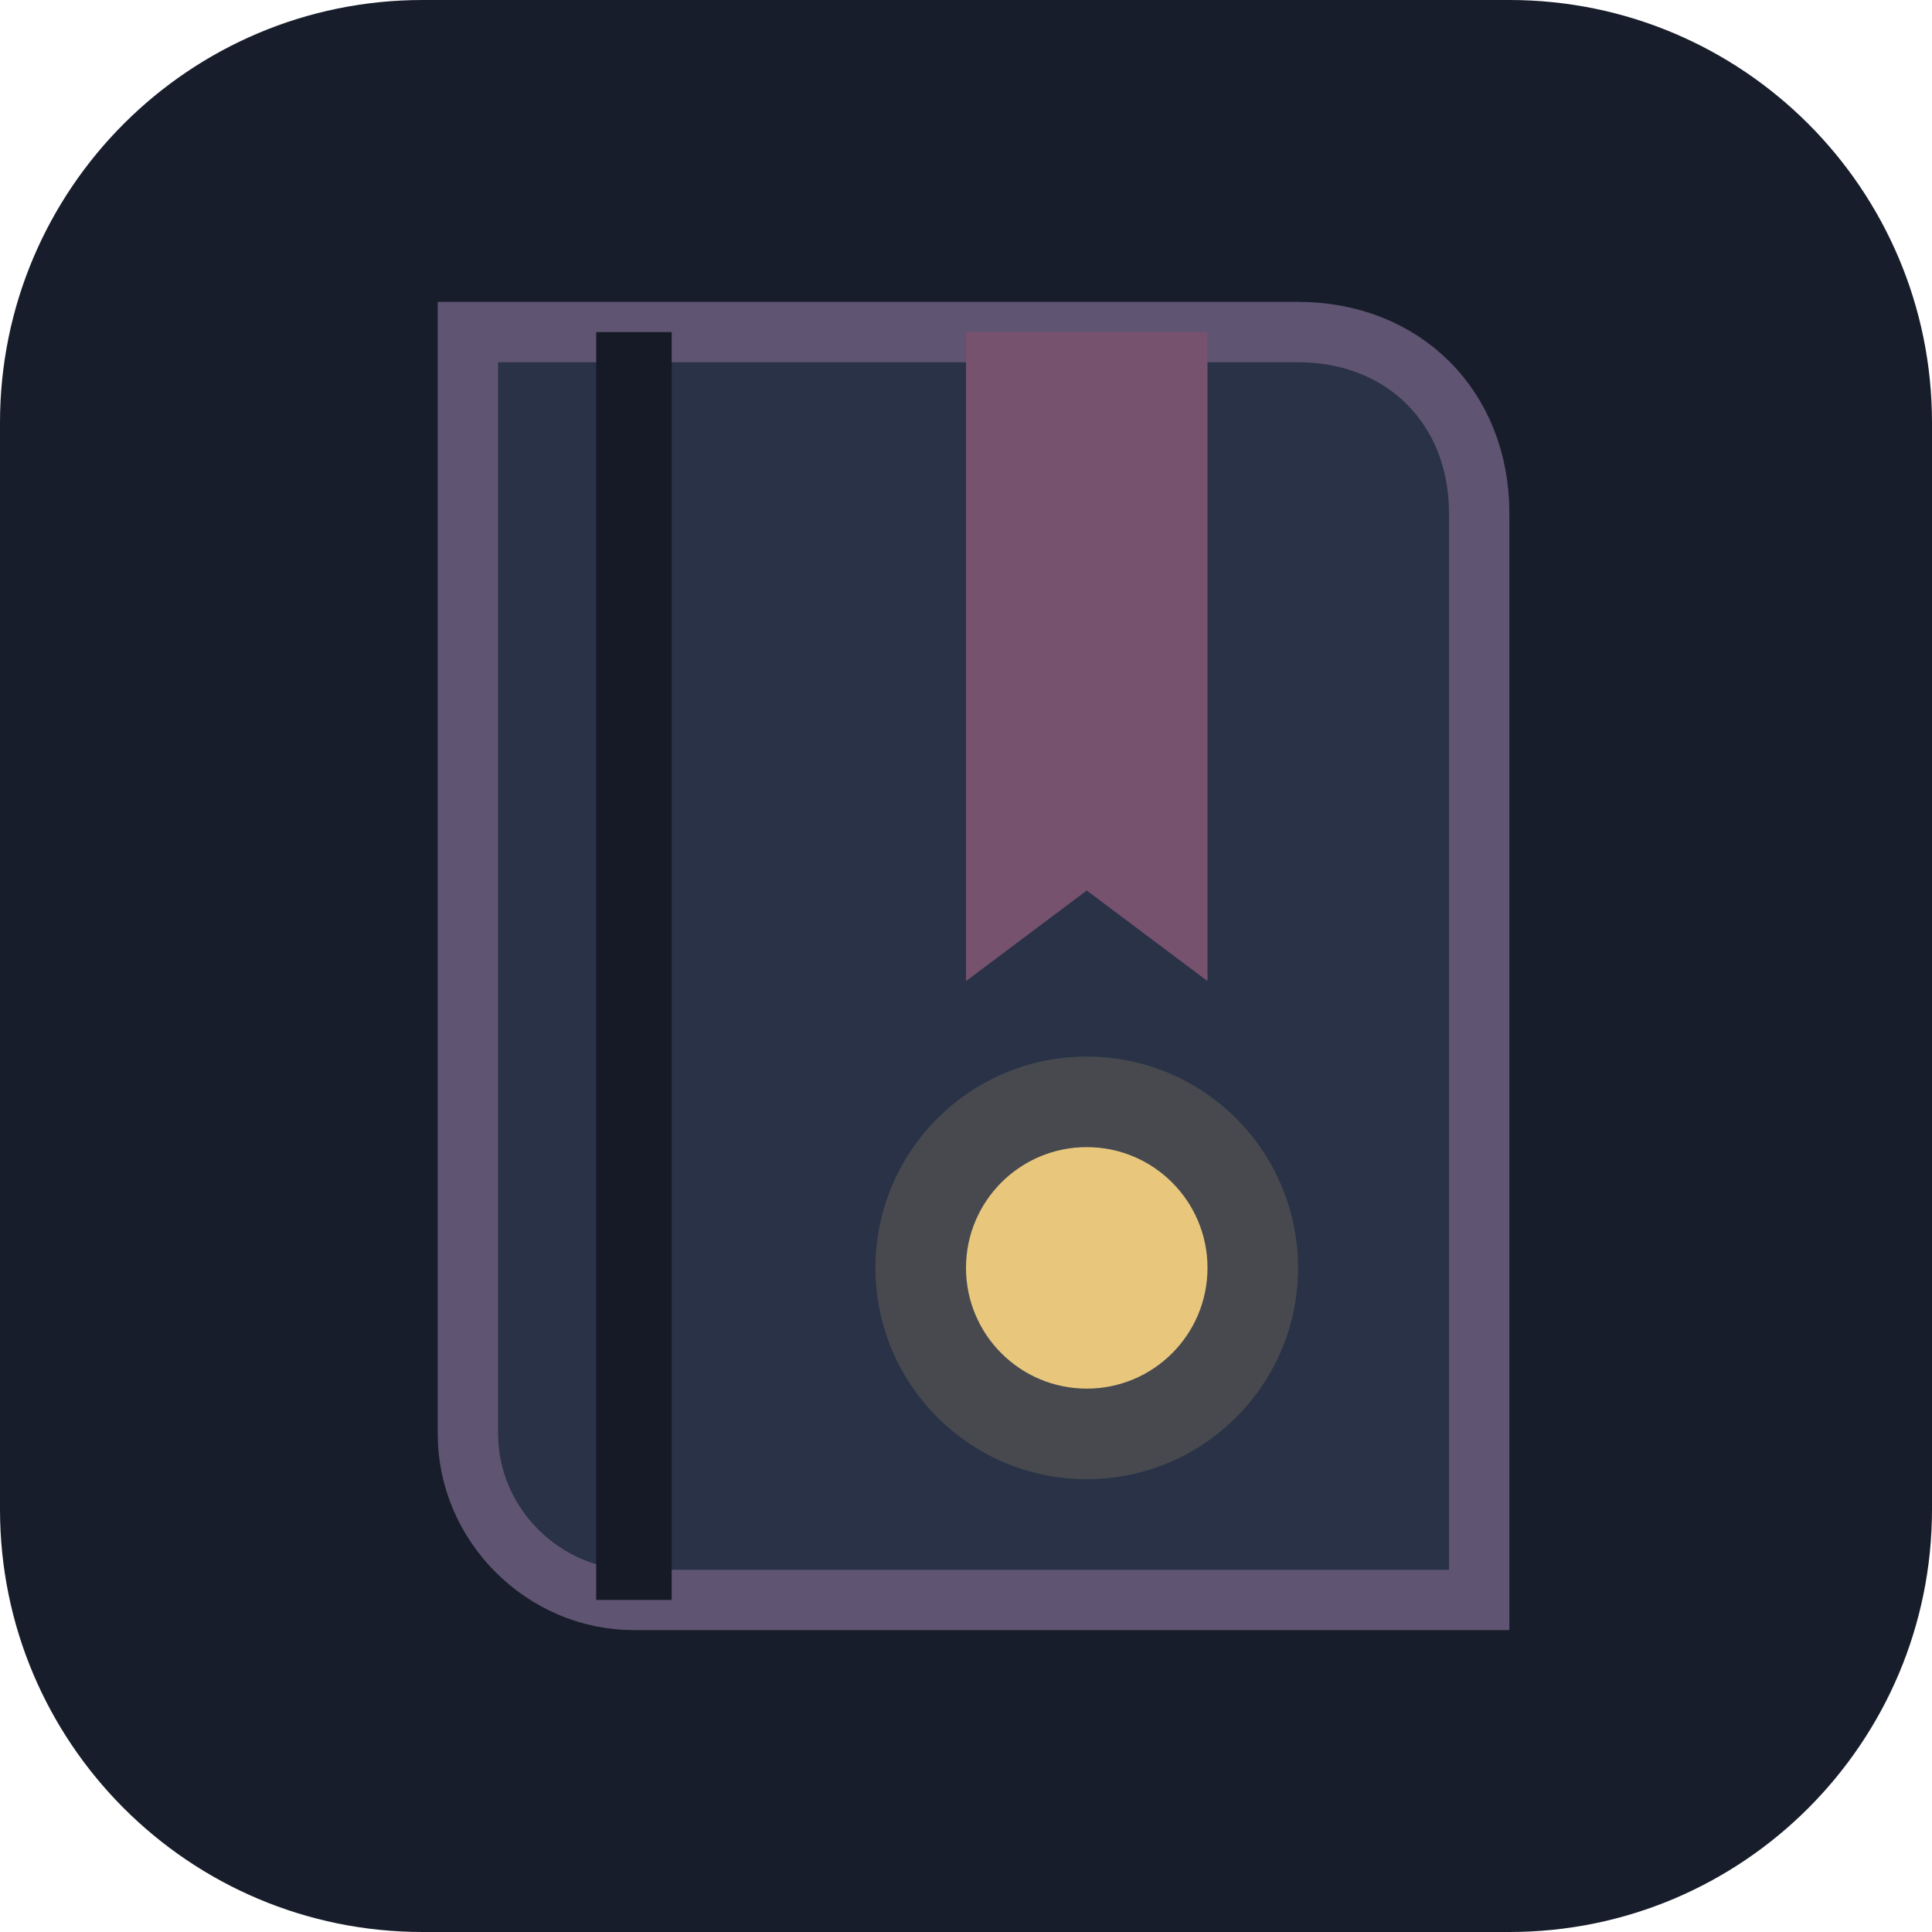
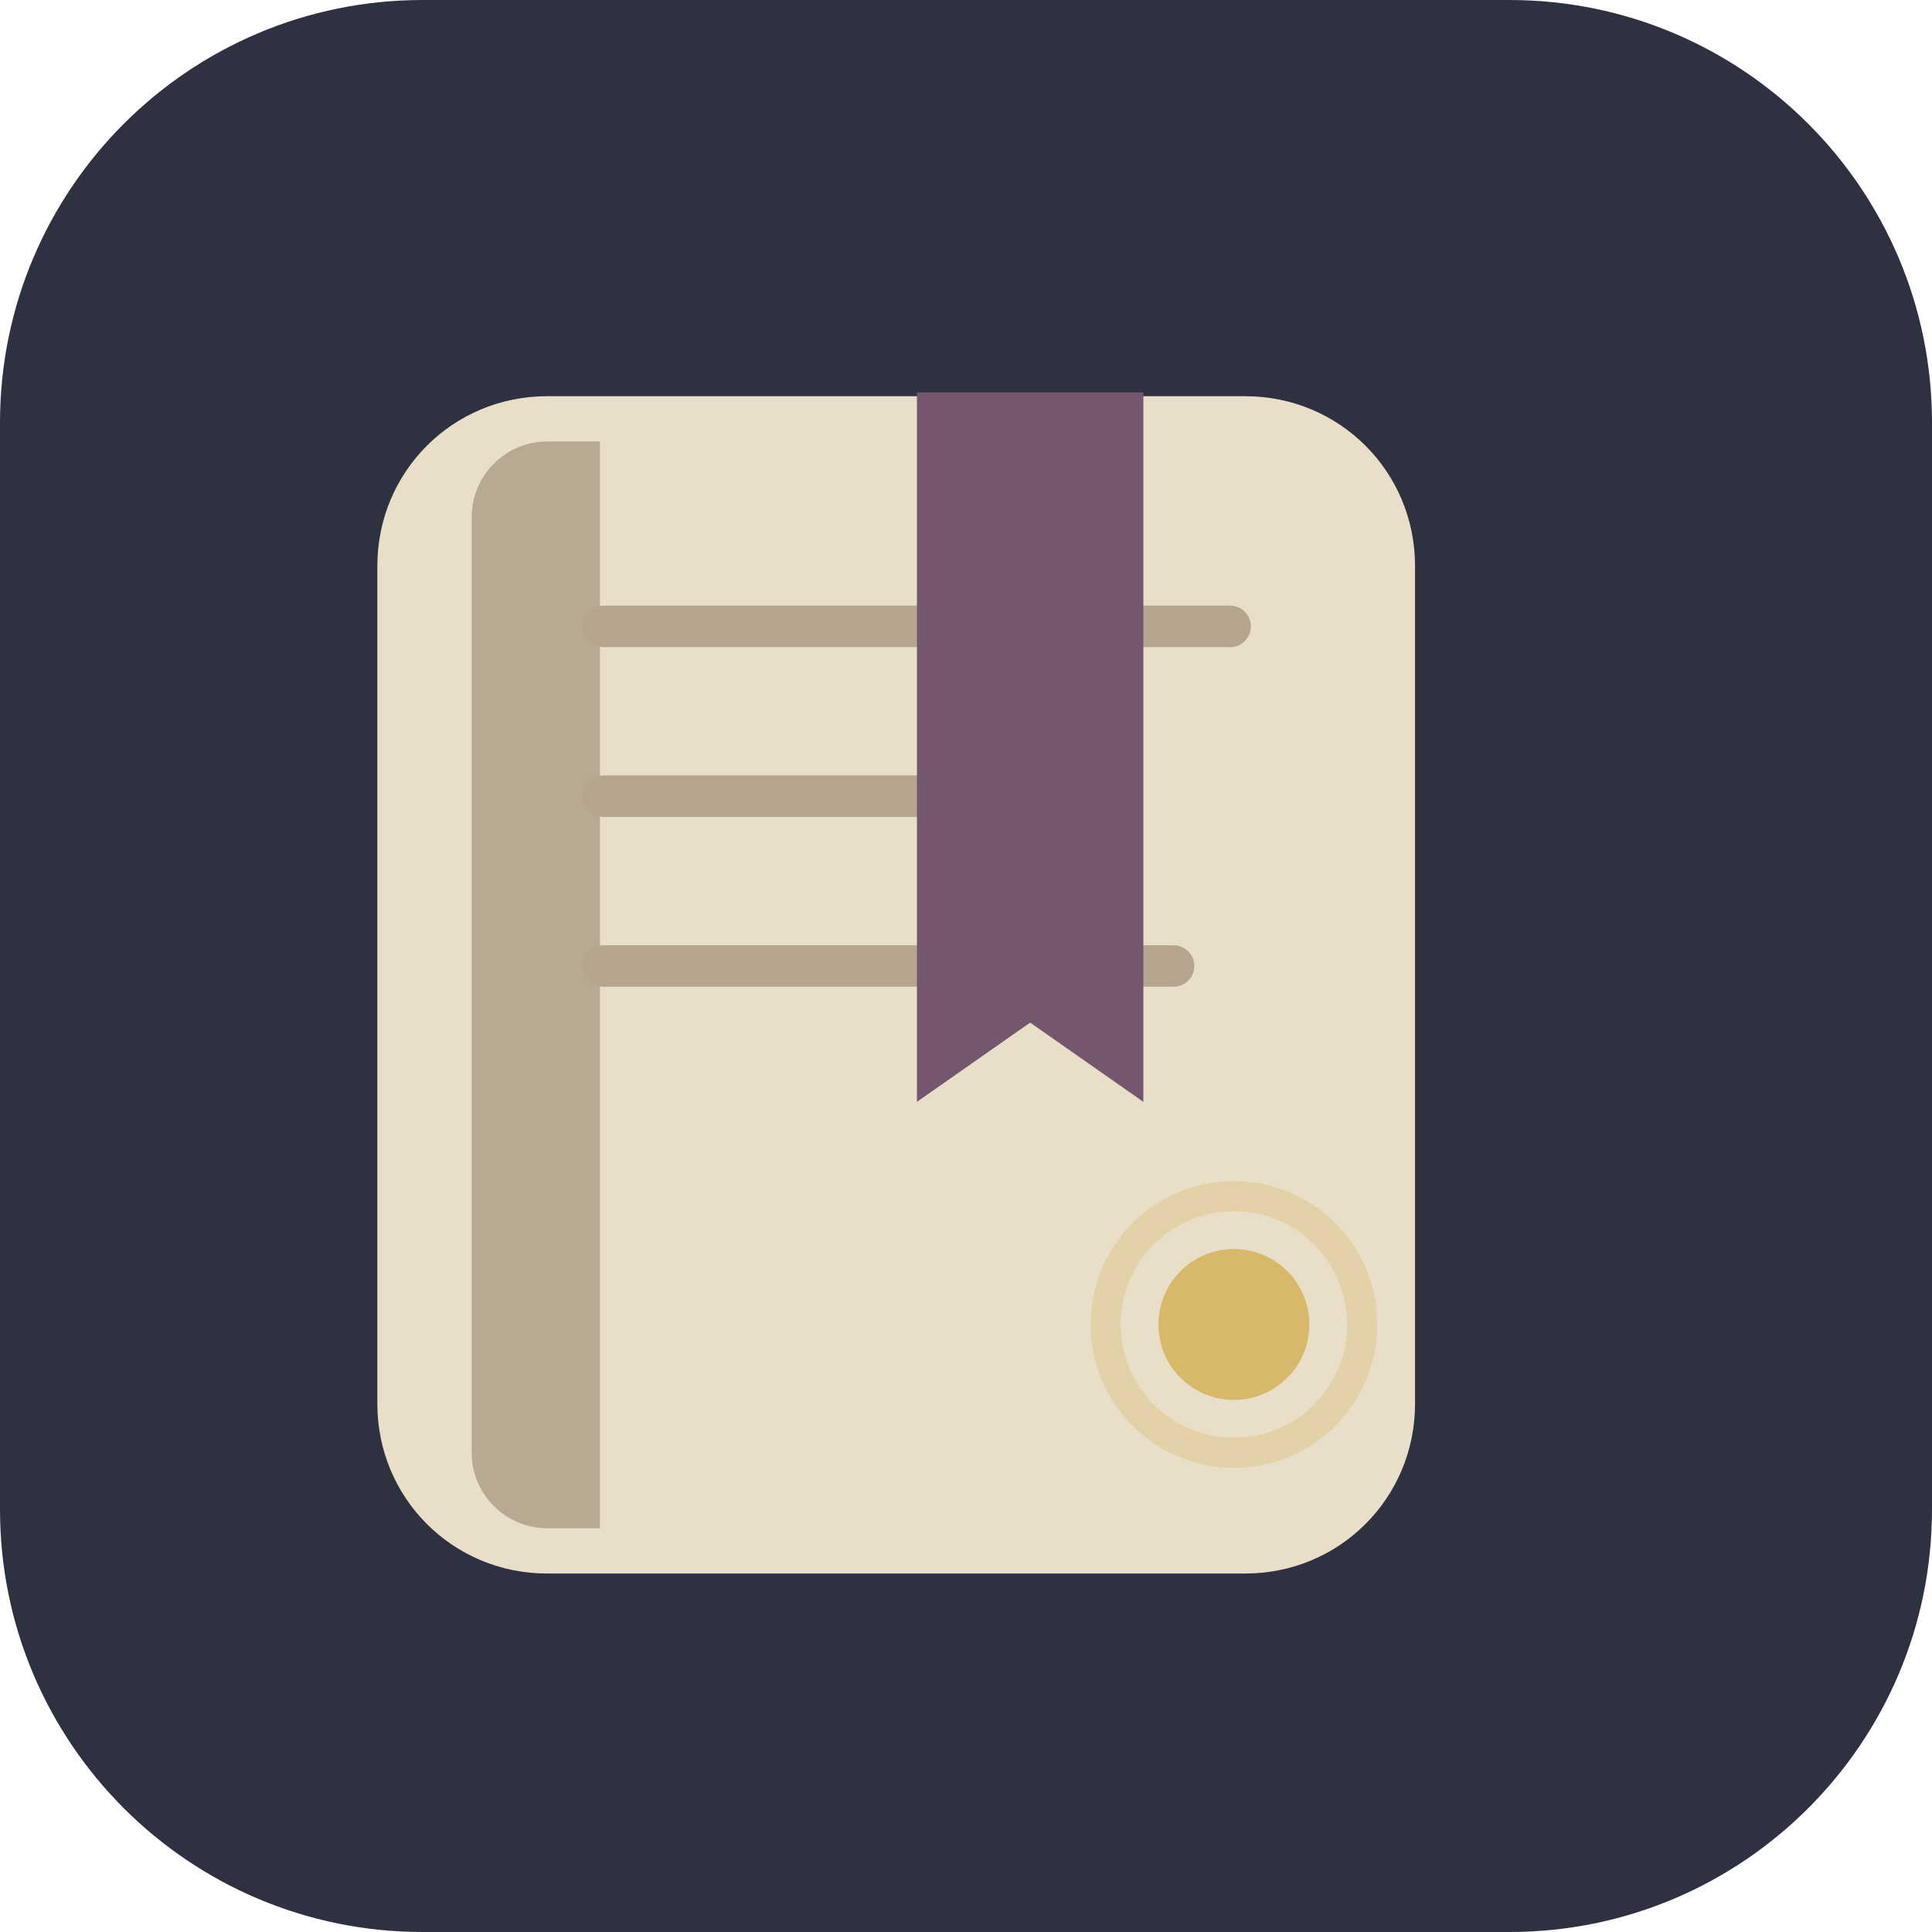
- <svg xmlns="http://www.w3.org/2000/svg" viewBox="0 0 128 128" role="img" aria-label="くらしと通院メモ">
-   <rect width="128" height="128" rx="28" fill="#171d2a" />
-   <path d="M31 22h55c7 0 12 5 12 12v72H42c-6 0-11-5-11-11V22Z" fill="#293246" stroke="#5f5472" stroke-width="4" />
-   <path d="M42 22v84" stroke="#151a26" stroke-width="5" />
-   <path d="M80 22v43l-8-6-8 6V22" fill="#76526f" />
-   <circle cx="72" cy="84" r="8" fill="#e8c77d" />
-   <circle cx="72" cy="84" r="14" fill="#e8c77d" opacity=".16" />
+ <svg xmlns="http://www.w3.org/2000/svg" viewBox="0 0 512 512">
+   <rect width="512" height="512" rx="112" fill="#2e3240" />
+   <path d="M145 105h185c25 0 45 20 45 45v222c0 25-20 45-45 45H145c-25 0-45-20-45-45V150c0-25 20-45 45-45Z" fill="#e9dfc9" />
+   <path d="M125 137c0-11 9-20 20-20h14v288h-14c-11 0-20-9-20-20V137Z" fill="#b7aa93" />
+   <path d="M160 166h166M160 211h132M160 256h151" stroke="#b5a58e" stroke-width="11" stroke-linecap="round" />
+   <path d="M303 104v188l-30-21-30 21V104" fill="#75566f" />
+   <circle cx="327" cy="351" r="20" fill="#d8b86a" />
+   <circle cx="327" cy="351" r="34" fill="none" stroke="#d8b86a" stroke-opacity=".35" stroke-width="8" />
</svg>
